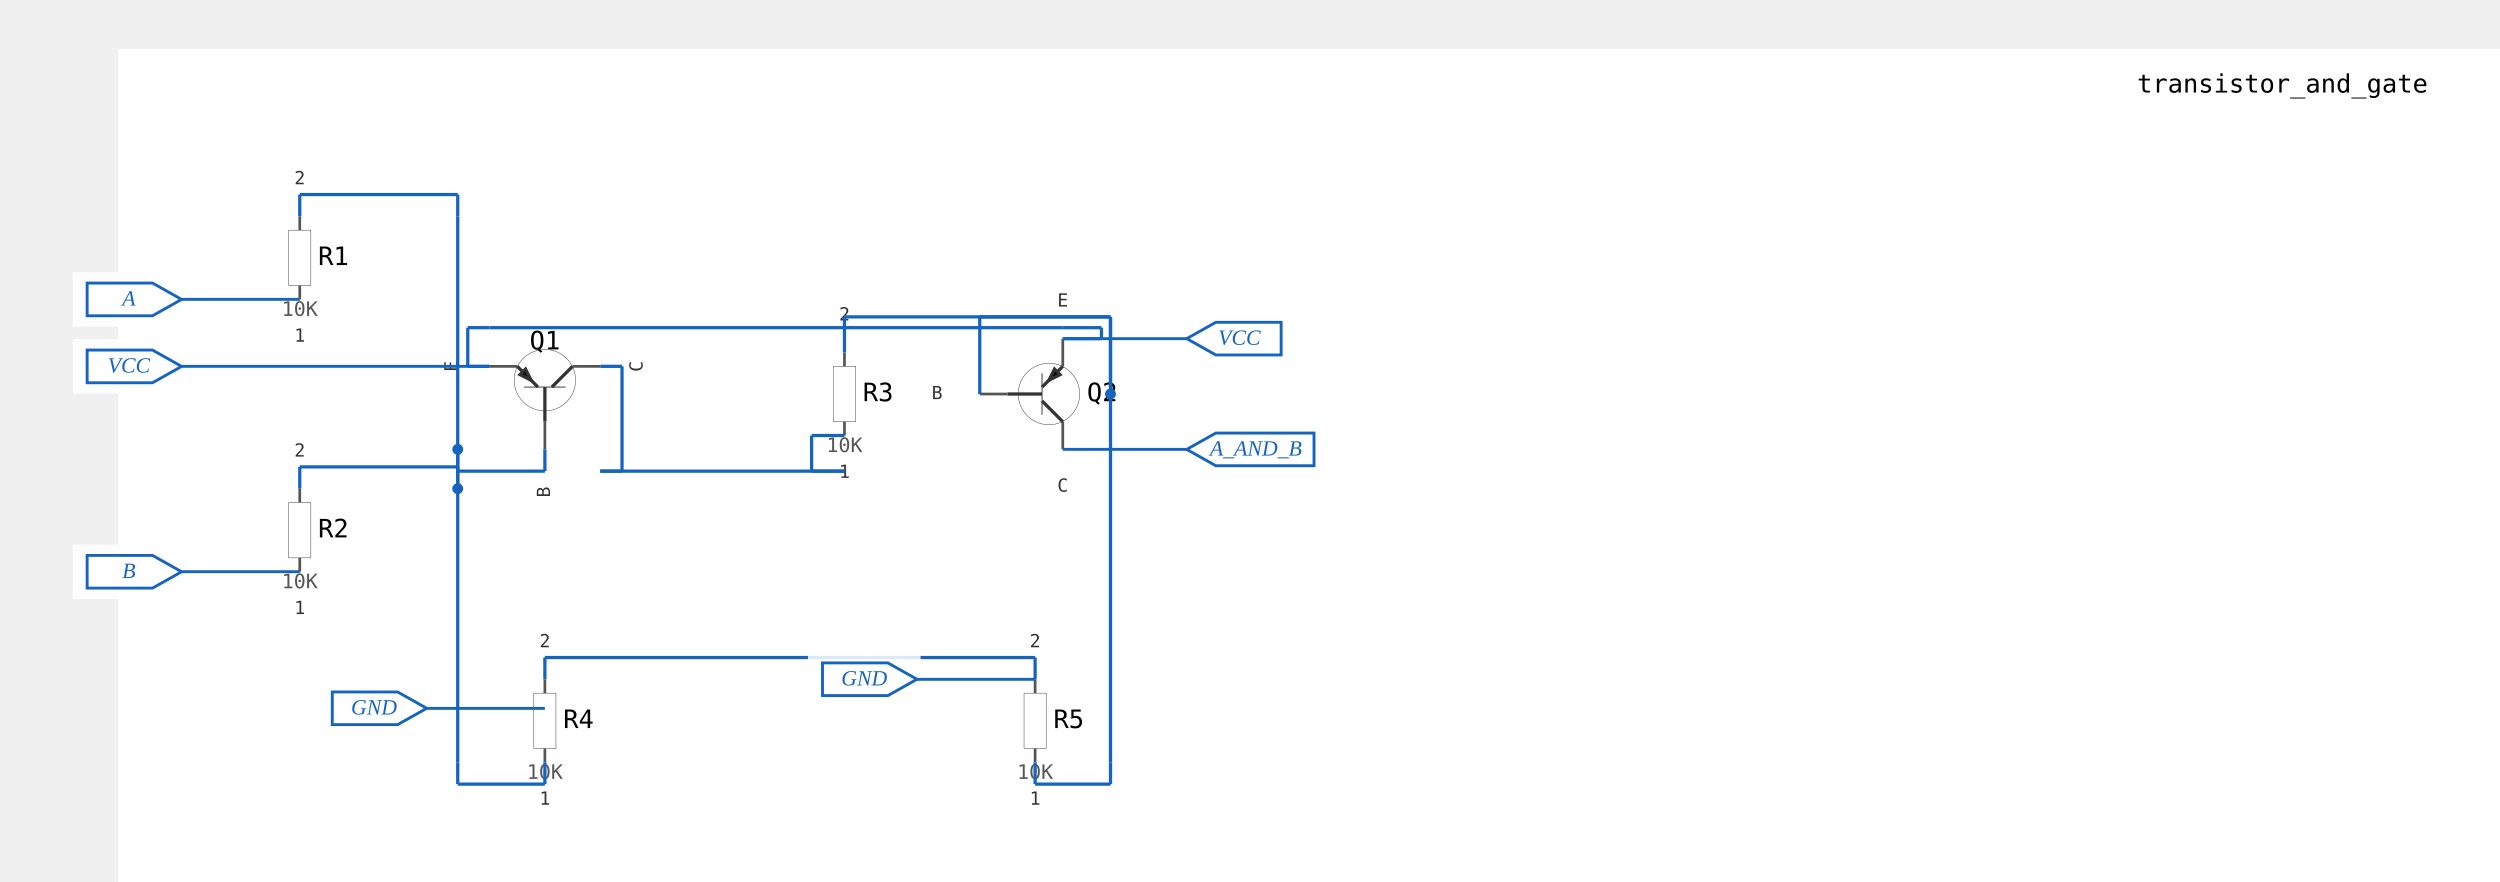
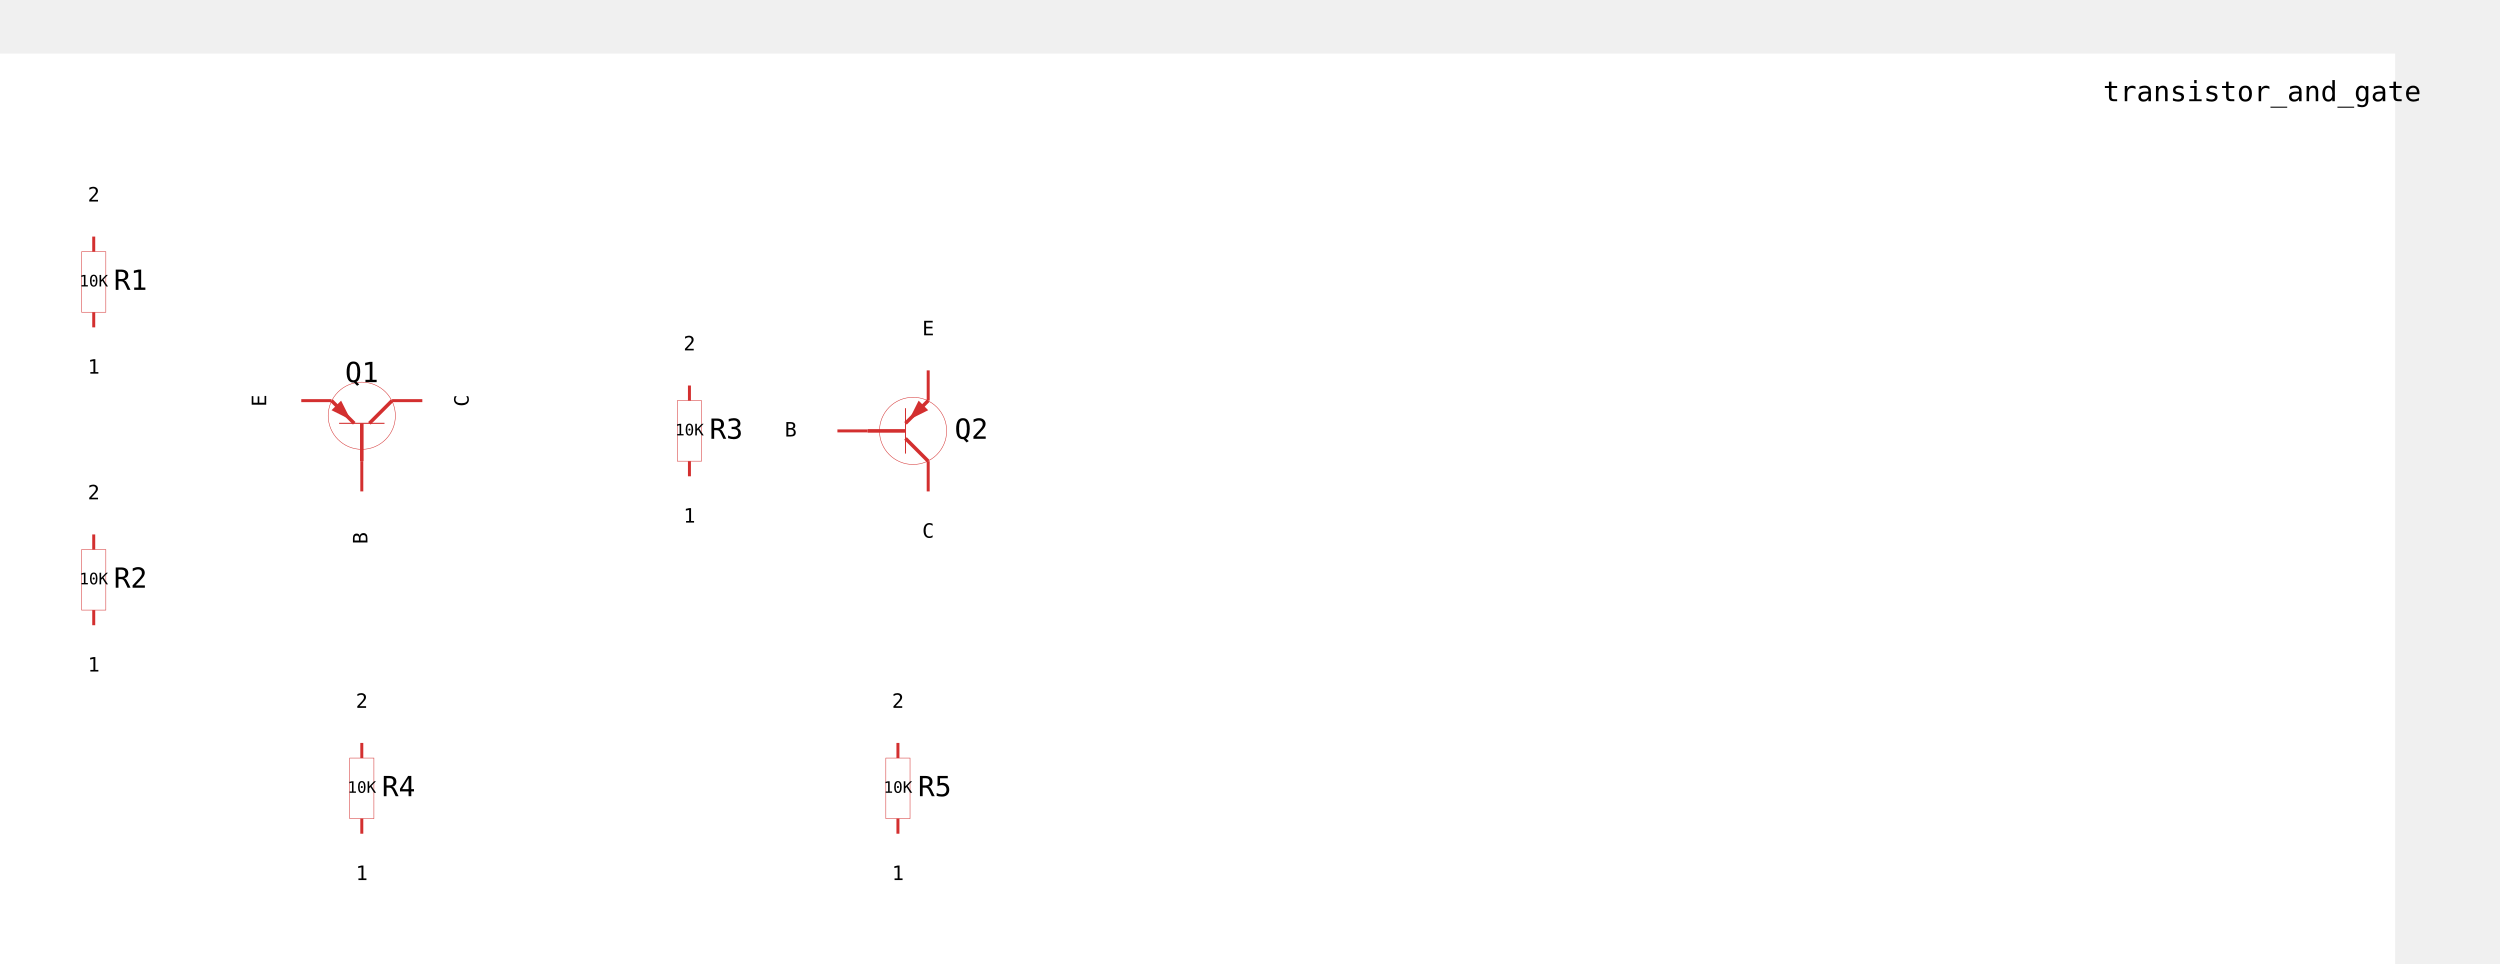
- <svg xmlns="http://www.w3.org/2000/svg" width="1652.3" height="582.5" viewBox="-65.1 -27.0 1376.9 485.4">
+ <svg xmlns="http://www.w3.org/2000/svg" width="1888.5" height="728.1" viewBox="52.8 -27.0 1259.0 485.4">
  <rect width="100%" height="100%" fill="#ffffff" />
  <text x="1192.0" y="20" font-size="14.0" font-family="monospace" fill="black" text-anchor="middle" dominant-baseline="middle">transistor_and_gate</text>
  <g transform="rotate(-90,235.000,190.000)">
-     <polyline points="219.76,190.0 238.81,190.0" stroke="#333" stroke-width="1.8" fill="none" />
-     <polyline points="238.81,201.43 238.81,178.57" stroke="#333" stroke-width="0.508" fill="none" />
-     <polyline points="238.81,193.81 250.24,205.24" stroke="#333" stroke-width="1.8" fill="none" />
-     <polyline points="238.81,186.19 250.24,174.76" stroke="#333" stroke-width="1.8" fill="none" />
-     <circle cx="242.62" cy="190.0" r="16.916" stroke="#333" stroke-width="0.254" fill="none" />
-     <polygon points="248.716,179.332 245.668,176.284 242.62,182.38 248.716,179.332" stroke="#333" stroke-width="1.8" fill="black" />
-     <line x1="219.76" y1="190.0" x2="204.52" y2="190.0" stroke="#555" stroke-width="1.5" />
-     <text x="184.02" y="190.0" font-size="10.0" font-family="monospace" fill="#333" text-anchor="end" dominant-baseline="middle">B</text>
-     <line x1="250.24" y1="205.24" x2="250.24" y2="220.48" stroke="#555" stroke-width="1.5" />
-     <text x="250.24" y="240.98" font-size="10.0" font-family="monospace" fill="#333" text-anchor="middle" dominant-baseline="middle">C</text>
-     <line x1="250.24" y1="174.76" x2="250.24" y2="159.52" stroke="#555" stroke-width="1.5" />
-     <text x="250.24" y="139.02" font-size="10.0" font-family="monospace" fill="#333" text-anchor="middle" dominant-baseline="middle">E</text>
+     <polyline points="219.76,190.0 238.81,190.0" stroke="#d32f2f" stroke-width="1.8" fill="none" />
+     <polyline points="238.81,201.43 238.81,178.57" stroke="#d32f2f" stroke-width="0.508" fill="none" />
+     <polyline points="238.81,193.81 250.24,205.24" stroke="#d32f2f" stroke-width="1.8" fill="none" />
+     <polyline points="238.81,186.19 250.24,174.76" stroke="#d32f2f" stroke-width="1.8" fill="none" />
+     <circle cx="242.62" cy="190.0" r="16.916" stroke="#d32f2f" stroke-width="0.254" fill="none" />
+     <polygon points="248.716,179.332 245.668,176.284 242.62,182.38 248.716,179.332" stroke="#d32f2f" stroke-width="1.8" fill="#d32f2f" />
+     <line x1="219.76" y1="190.0" x2="204.52" y2="190.0" stroke="#d32f2f" stroke-width="1.5" />
+     <text x="184.02" y="190.0" font-size="10.0" font-family="monospace" fill="#000000" text-anchor="end" dominant-baseline="middle">B</text>
+     <line x1="250.24" y1="205.24" x2="250.24" y2="220.48" stroke="#d32f2f" stroke-width="1.5" />
+     <text x="250.24" y="240.98" font-size="10.0" font-family="monospace" fill="#000000" text-anchor="middle" dominant-baseline="middle">C</text>
+     <line x1="250.24" y1="174.76" x2="250.24" y2="159.52" stroke="#d32f2f" stroke-width="1.5" />
+     <text x="250.24" y="139.02" font-size="10.0" font-family="monospace" fill="#000000" text-anchor="middle" dominant-baseline="middle">E</text>
  </g>
  <text x="235.0" y="161.464" font-size="14.0" font-family="monospace" fill="black" text-anchor="middle" dominant-baseline="middle">Q1</text>
-   <polyline points="489.76,190.0 508.81,190.0" stroke="#333" stroke-width="1.8" fill="none" />
-   <polyline points="508.81,201.43 508.81,178.57" stroke="#333" stroke-width="0.508" fill="none" />
-   <polyline points="508.81,193.81 520.24,205.24" stroke="#333" stroke-width="1.8" fill="none" />
-   <polyline points="508.81,186.19 520.24,174.76" stroke="#333" stroke-width="1.8" fill="none" />
-   <circle cx="512.62" cy="190.0" r="16.916" stroke="#333" stroke-width="0.254" fill="none" />
-   <polygon points="518.716,179.332 515.668,176.284 512.62,182.38 518.716,179.332" stroke="#333" stroke-width="1.8" fill="black" />
-   <line x1="489.76" y1="190.0" x2="474.52" y2="190.0" stroke="#555" stroke-width="1.5" />
-   <text x="454.02" y="190.0" font-size="10.0" font-family="monospace" fill="#333" text-anchor="end" dominant-baseline="middle">B</text>
-   <line x1="520.24" y1="205.24" x2="520.24" y2="220.48" stroke="#555" stroke-width="1.5" />
-   <text x="520.24" y="240.98" font-size="10.0" font-family="monospace" fill="#333" text-anchor="middle" dominant-baseline="middle">C</text>
-   <line x1="520.24" y1="174.76" x2="520.24" y2="159.52" stroke="#555" stroke-width="1.5" />
-   <text x="520.24" y="139.02" font-size="10.0" font-family="monospace" fill="#333" text-anchor="middle" dominant-baseline="middle">E</text>
+   <polyline points="489.76,190.0 508.81,190.0" stroke="#d32f2f" stroke-width="1.8" fill="none" />
+   <polyline points="508.81,201.43 508.81,178.57" stroke="#d32f2f" stroke-width="0.508" fill="none" />
+   <polyline points="508.81,193.81 520.24,205.24" stroke="#d32f2f" stroke-width="1.8" fill="none" />
+   <polyline points="508.81,186.19 520.24,174.76" stroke="#d32f2f" stroke-width="1.8" fill="none" />
+   <circle cx="512.62" cy="190.0" r="16.916" stroke="#d32f2f" stroke-width="0.254" fill="none" />
+   <polygon points="518.716,179.332 515.668,176.284 512.62,182.38 518.716,179.332" stroke="#d32f2f" stroke-width="1.8" fill="#d32f2f" />
+   <line x1="489.76" y1="190.0" x2="474.52" y2="190.0" stroke="#d32f2f" stroke-width="1.5" />
+   <text x="454.02" y="190.0" font-size="10.0" font-family="monospace" fill="#000000" text-anchor="end" dominant-baseline="middle">B</text>
+   <line x1="520.24" y1="205.24" x2="520.24" y2="220.48" stroke="#d32f2f" stroke-width="1.5" />
+   <text x="520.24" y="240.98" font-size="10.0" font-family="monospace" fill="#000000" text-anchor="middle" dominant-baseline="middle">C</text>
+   <line x1="520.24" y1="174.76" x2="520.24" y2="159.52" stroke="#d32f2f" stroke-width="1.5" />
+   <text x="520.24" y="139.02" font-size="10.0" font-family="monospace" fill="#000000" text-anchor="middle" dominant-baseline="middle">E</text>
  <text x="533.536" y="190.0" font-size="14.0" font-family="monospace" fill="black" text-anchor="start" dominant-baseline="middle">Q2</text>
-   <polygon points="93.904,99.76 106.096,99.76 106.096,130.24 93.904,130.24 93.904,99.76" stroke="#333" stroke-width="0.254" fill="none" />
-   <line x1="100.0" y1="130.24" x2="100.0" y2="137.86" stroke="#555" stroke-width="1.5" />
-   <text x="100.0" y="158.36" font-size="10.0" font-family="monospace" fill="#333" text-anchor="middle" dominant-baseline="middle">1</text>
-   <line x1="100.0" y1="99.76" x2="100.0" y2="92.14" stroke="#555" stroke-width="1.5" />
-   <text x="100.0" y="71.64" font-size="10.0" font-family="monospace" fill="#333" text-anchor="middle" dominant-baseline="middle">2</text>
+   <polygon points="93.904,99.76 106.096,99.76 106.096,130.24 93.904,130.24 93.904,99.76" stroke="#d32f2f" stroke-width="0.254" fill="none" />
+   <line x1="100.0" y1="130.24" x2="100.0" y2="137.86" stroke="#d32f2f" stroke-width="1.5" />
+   <text x="100.0" y="158.36" font-size="10.0" font-family="monospace" fill="#000000" text-anchor="middle" dominant-baseline="middle">1</text>
+   <line x1="100.0" y1="99.76" x2="100.0" y2="92.14" stroke="#d32f2f" stroke-width="1.5" />
+   <text x="100.0" y="71.64" font-size="10.0" font-family="monospace" fill="#000000" text-anchor="middle" dominant-baseline="middle">2</text>
  <text x="110.096" y="115.0" font-size="14.0" font-family="monospace" fill="black" text-anchor="start" dominant-baseline="middle">R1</text>
-   <text x="100.0" y="143.86" font-size="11.0" font-family="monospace" fill="#555" text-anchor="middle" dominant-baseline="middle">10K</text>
-   <polygon points="93.904,249.76 106.096,249.76 106.096,280.24 93.904,280.24 93.904,249.76" stroke="#333" stroke-width="0.254" fill="none" />
-   <line x1="100.0" y1="280.24" x2="100.0" y2="287.86" stroke="#555" stroke-width="1.5" />
-   <text x="100.0" y="308.36" font-size="10.0" font-family="monospace" fill="#333" text-anchor="middle" dominant-baseline="middle">1</text>
-   <line x1="100.0" y1="249.76" x2="100.0" y2="242.14" stroke="#555" stroke-width="1.5" />
-   <text x="100.0" y="221.64" font-size="10.0" font-family="monospace" fill="#333" text-anchor="middle" dominant-baseline="middle">2</text>
+   <text x="100.0" y="115.0" font-size="8.0" font-family="monospace" fill="#000000" text-anchor="middle" dominant-baseline="middle">10K</text>
+   <polygon points="93.904,249.76 106.096,249.76 106.096,280.24 93.904,280.24 93.904,249.76" stroke="#d32f2f" stroke-width="0.254" fill="none" />
+   <line x1="100.0" y1="280.24" x2="100.0" y2="287.86" stroke="#d32f2f" stroke-width="1.5" />
+   <text x="100.0" y="308.36" font-size="10.0" font-family="monospace" fill="#000000" text-anchor="middle" dominant-baseline="middle">1</text>
+   <line x1="100.0" y1="249.76" x2="100.0" y2="242.14" stroke="#d32f2f" stroke-width="1.5" />
+   <text x="100.0" y="221.64" font-size="10.0" font-family="monospace" fill="#000000" text-anchor="middle" dominant-baseline="middle">2</text>
  <text x="110.096" y="265.0" font-size="14.0" font-family="monospace" fill="black" text-anchor="start" dominant-baseline="middle">R2</text>
-   <text x="100.0" y="293.86" font-size="11.0" font-family="monospace" fill="#555" text-anchor="middle" dominant-baseline="middle">10K</text>
-   <polygon points="393.904,174.76 406.096,174.76 406.096,205.24 393.904,205.24 393.904,174.76" stroke="#333" stroke-width="0.254" fill="none" />
-   <line x1="400.0" y1="205.24" x2="400.0" y2="212.86" stroke="#555" stroke-width="1.5" />
-   <text x="400.0" y="233.36" font-size="10.0" font-family="monospace" fill="#333" text-anchor="middle" dominant-baseline="middle">1</text>
-   <line x1="400.0" y1="174.76" x2="400.0" y2="167.14" stroke="#555" stroke-width="1.5" />
-   <text x="400.0" y="146.64" font-size="10.0" font-family="monospace" fill="#333" text-anchor="middle" dominant-baseline="middle">2</text>
+   <text x="100.0" y="265.0" font-size="8.0" font-family="monospace" fill="#000000" text-anchor="middle" dominant-baseline="middle">10K</text>
+   <polygon points="393.904,174.76 406.096,174.76 406.096,205.24 393.904,205.24 393.904,174.76" stroke="#d32f2f" stroke-width="0.254" fill="none" />
+   <line x1="400.0" y1="205.24" x2="400.0" y2="212.86" stroke="#d32f2f" stroke-width="1.5" />
+   <text x="400.0" y="233.36" font-size="10.0" font-family="monospace" fill="#000000" text-anchor="middle" dominant-baseline="middle">1</text>
+   <line x1="400.0" y1="174.76" x2="400.0" y2="167.14" stroke="#d32f2f" stroke-width="1.5" />
+   <text x="400.0" y="146.64" font-size="10.0" font-family="monospace" fill="#000000" text-anchor="middle" dominant-baseline="middle">2</text>
  <text x="410.096" y="190.0" font-size="14.0" font-family="monospace" fill="black" text-anchor="start" dominant-baseline="middle">R3</text>
-   <text x="400.0" y="218.86" font-size="11.0" font-family="monospace" fill="#555" text-anchor="middle" dominant-baseline="middle">10K</text>
-   <polygon points="228.904,354.76 241.096,354.76 241.096,385.24 228.904,385.24 228.904,354.76" stroke="#333" stroke-width="0.254" fill="none" />
-   <line x1="235.0" y1="385.24" x2="235.0" y2="392.86" stroke="#555" stroke-width="1.5" />
-   <text x="235.0" y="413.36" font-size="10.0" font-family="monospace" fill="#333" text-anchor="middle" dominant-baseline="middle">1</text>
-   <line x1="235.0" y1="354.76" x2="235.0" y2="347.14" stroke="#555" stroke-width="1.5" />
-   <text x="235.0" y="326.64" font-size="10.0" font-family="monospace" fill="#333" text-anchor="middle" dominant-baseline="middle">2</text>
+   <text x="400.0" y="190.0" font-size="8.0" font-family="monospace" fill="#000000" text-anchor="middle" dominant-baseline="middle">10K</text>
+   <polygon points="228.904,354.76 241.096,354.76 241.096,385.24 228.904,385.24 228.904,354.76" stroke="#d32f2f" stroke-width="0.254" fill="none" />
+   <line x1="235.0" y1="385.24" x2="235.0" y2="392.86" stroke="#d32f2f" stroke-width="1.5" />
+   <text x="235.0" y="413.36" font-size="10.0" font-family="monospace" fill="#000000" text-anchor="middle" dominant-baseline="middle">1</text>
+   <line x1="235.0" y1="354.76" x2="235.0" y2="347.14" stroke="#d32f2f" stroke-width="1.5" />
+   <text x="235.0" y="326.64" font-size="10.0" font-family="monospace" fill="#000000" text-anchor="middle" dominant-baseline="middle">2</text>
  <text x="245.096" y="370.0" font-size="14.0" font-family="monospace" fill="black" text-anchor="start" dominant-baseline="middle">R4</text>
-   <text x="235.0" y="398.86" font-size="11.0" font-family="monospace" fill="#555" text-anchor="middle" dominant-baseline="middle">10K</text>
-   <polygon points="498.904,354.76 511.096,354.76 511.096,385.24 498.904,385.24 498.904,354.76" stroke="#333" stroke-width="0.254" fill="none" />
-   <line x1="505.0" y1="385.24" x2="505.0" y2="392.86" stroke="#555" stroke-width="1.5" />
-   <text x="505.0" y="413.36" font-size="10.0" font-family="monospace" fill="#333" text-anchor="middle" dominant-baseline="middle">1</text>
-   <line x1="505.0" y1="354.76" x2="505.0" y2="347.14" stroke="#555" stroke-width="1.5" />
-   <text x="505.0" y="326.64" font-size="10.0" font-family="monospace" fill="#333" text-anchor="middle" dominant-baseline="middle">2</text>
+   <text x="235.0" y="370.0" font-size="8.0" font-family="monospace" fill="#000000" text-anchor="middle" dominant-baseline="middle">10K</text>
+   <polygon points="498.904,354.76 511.096,354.76 511.096,385.24 498.904,385.24 498.904,354.76" stroke="#d32f2f" stroke-width="0.254" fill="none" />
+   <line x1="505.0" y1="385.24" x2="505.0" y2="392.86" stroke="#d32f2f" stroke-width="1.5" />
+   <text x="505.0" y="413.36" font-size="10.0" font-family="monospace" fill="#000000" text-anchor="middle" dominant-baseline="middle">1</text>
+   <line x1="505.0" y1="354.76" x2="505.0" y2="347.14" stroke="#d32f2f" stroke-width="1.5" />
+   <text x="505.0" y="326.64" font-size="10.0" font-family="monospace" fill="#000000" text-anchor="middle" dominant-baseline="middle">2</text>
  <text x="515.096" y="370.0" font-size="14.0" font-family="monospace" fill="black" text-anchor="start" dominant-baseline="middle">R5</text>
-   <text x="505.0" y="398.86" font-size="11.0" font-family="monospace" fill="#555" text-anchor="middle" dominant-baseline="middle">10K</text>
-   <line x1="204.52" y1="174.76" x2="192.52" y2="174.76" stroke="#1565c0" stroke-width="1.8" />
-   <line x1="192.52" y1="174.76" x2="192.52" y2="153.464" stroke="#1565c0" stroke-width="1.8" />
-   <line x1="192.52" y1="153.464" x2="204.52" y2="153.464" stroke="#1565c0" stroke-width="1.8" />
-   <line x1="204.52" y1="153.464" x2="520.24" y2="153.464" stroke="#1565c0" stroke-width="1.8" />
-   <line x1="520.24" y1="153.464" x2="541.536" y2="153.464" stroke="#1565c0" stroke-width="1.8" />
-   <line x1="541.536" y1="153.464" x2="541.536" y2="159.52" stroke="#1565c0" stroke-width="1.8" />
-   <line x1="541.536" y1="159.52" x2="520.24" y2="159.52" stroke="#1565c0" stroke-width="1.8" />
-   <line x1="265.48" y1="174.76" x2="277.48" y2="174.76" stroke="#1565c0" stroke-width="1.8" />
-   <line x1="277.48" y1="174.76" x2="277.48" y2="232.48" stroke="#1565c0" stroke-width="1.8" />
-   <line x1="277.48" y1="232.48" x2="265.48" y2="232.48" stroke="#1565c0" stroke-width="1.8" />
-   <line x1="265.48" y1="232.48" x2="400.0" y2="232.48" stroke="#1565c0" stroke-width="1.8" />
-   <line x1="400.0" y1="232.48" x2="381.904" y2="232.48" stroke="#1565c0" stroke-width="1.8" />
-   <line x1="381.904" y1="232.48" x2="381.904" y2="212.86" stroke="#1565c0" stroke-width="1.8" />
-   <line x1="381.904" y1="212.86" x2="400.0" y2="212.86" stroke="#1565c0" stroke-width="1.8" />
-   <line x1="235.0" y1="347.14" x2="235.0" y2="335.14" stroke="#1565c0" stroke-width="1.8" />
-   <line x1="235.0" y1="335.14" x2="505.0" y2="335.14" stroke="#1565c0" stroke-width="1.8" />
-   <line x1="505.0" y1="335.14" x2="505.0" y2="347.14" stroke="#1565c0" stroke-width="1.8" />
-   <line x1="546.52" y1="167.14" x2="546.52" y2="392.86" stroke="#1565c0" stroke-width="1.8" />
-   <line x1="474.52" y1="190.0" x2="474.52" y2="147.52" stroke="#1565c0" stroke-width="1.8" />
-   <line x1="474.52" y1="147.52" x2="546.52" y2="147.52" stroke="#1565c0" stroke-width="1.8" />
-   <line x1="546.52" y1="147.52" x2="546.52" y2="190.0" stroke="#1565c0" stroke-width="1.8" />
-   <line x1="400.0" y1="167.14" x2="400.0" y2="147.52" stroke="#1565c0" stroke-width="1.8" />
-   <line x1="400.0" y1="147.52" x2="546.52" y2="147.52" stroke="#1565c0" stroke-width="1.8" />
-   <line x1="546.52" y1="147.52" x2="546.52" y2="167.14" stroke="#1565c0" stroke-width="1.8" />
-   <line x1="505.0" y1="392.86" x2="505.0" y2="404.86" stroke="#1565c0" stroke-width="1.8" />
-   <line x1="505.0" y1="404.86" x2="546.52" y2="404.86" stroke="#1565c0" stroke-width="1.8" />
-   <line x1="546.52" y1="404.86" x2="546.52" y2="392.86" stroke="#1565c0" stroke-width="1.8" />
-   <circle cx="546.52" cy="190.0" r="3.0" stroke="#1565c0" stroke-width="0" fill="#1565c0" />
-   <line x1="187.0" y1="92.14" x2="187.0" y2="392.86" stroke="#1565c0" stroke-width="1.8" />
-   <line x1="235.0" y1="220.48" x2="235.0" y2="232.48" stroke="#1565c0" stroke-width="1.8" />
-   <line x1="235.0" y1="232.48" x2="187.0" y2="232.48" stroke="#1565c0" stroke-width="1.8" />
-   <line x1="187.0" y1="232.48" x2="187.0" y2="220.48" stroke="#1565c0" stroke-width="1.8" />
-   <line x1="100.0" y1="92.14" x2="100.0" y2="80.14" stroke="#1565c0" stroke-width="1.8" />
-   <line x1="100.0" y1="80.14" x2="187.0" y2="80.14" stroke="#1565c0" stroke-width="1.8" />
-   <line x1="187.0" y1="80.14" x2="187.0" y2="92.14" stroke="#1565c0" stroke-width="1.8" />
-   <line x1="100.0" y1="242.14" x2="100.0" y2="230.14" stroke="#1565c0" stroke-width="1.8" />
-   <line x1="100.0" y1="230.14" x2="187.0" y2="230.14" stroke="#1565c0" stroke-width="1.8" />
-   <line x1="187.0" y1="230.14" x2="187.0" y2="242.14" stroke="#1565c0" stroke-width="1.8" />
-   <line x1="235.0" y1="392.86" x2="235.0" y2="404.86" stroke="#1565c0" stroke-width="1.8" />
-   <line x1="235.0" y1="404.86" x2="187.0" y2="404.86" stroke="#1565c0" stroke-width="1.8" />
-   <line x1="187.0" y1="404.86" x2="187.0" y2="392.86" stroke="#1565c0" stroke-width="1.8" />
-   <circle cx="187.0" cy="220.48" r="3.0" stroke="#1565c0" stroke-width="0" fill="#1565c0" />
-   <circle cx="187.0" cy="242.14" r="3.0" stroke="#1565c0" stroke-width="0" fill="#1565c0" />
-   <rect x="-25.1" y="122.9" width="62.0" height="30.0" fill="white" opacity="0.85" />
-   <line x1="100.0" y1="137.86" x2="34.904" y2="137.86" stroke="#1565c0" stroke-width="1.6" />
-   <path d="M -17.1 128.9 L 18.9 128.9 L 34.9 137.9 L 18.9 146.9 L -17.1 146.9 Z" fill="#ffffff" stroke="#1565c0" stroke-width="1.6" />
-   <text x="5.9" y="137.9" font-size="12.0" fill="#1565c0" text-anchor="middle" dominant-baseline="middle" font-style="italic">A</text>
-   <rect x="-25.1" y="272.9" width="62.0" height="30.0" fill="white" opacity="0.85" />
-   <line x1="100.0" y1="287.86" x2="34.904" y2="287.86" stroke="#1565c0" stroke-width="1.6" />
-   <path d="M -17.1 278.9 L 18.9 278.9 L 34.9 287.9 L 18.9 296.9 L -17.1 296.9 Z" fill="#ffffff" stroke="#1565c0" stroke-width="1.6" />
-   <text x="5.9" y="287.9" font-size="12.0" fill="#1565c0" text-anchor="middle" dominant-baseline="middle" font-style="italic">B</text>
-   <rect x="-25.1" y="159.8" width="62.0" height="30.0" fill="white" opacity="0.85" />
-   <line x1="204.52" y1="174.76" x2="34.904" y2="174.76" stroke="#1565c0" stroke-width="1.6" />
-   <path d="M -17.1 165.8 L 18.9 165.8 L 34.9 174.8 L 18.9 183.8 L -17.1 183.8 Z" fill="#ffffff" stroke="#1565c0" stroke-width="1.6" />
-   <text x="5.9" y="174.8" font-size="12.0" fill="#1565c0" text-anchor="middle" dominant-baseline="middle" font-style="italic">VCC</text>
-   <rect x="586.5" y="144.5" width="62.0" height="30.0" fill="white" opacity="0.85" />
-   <line x1="520.24" y1="159.52" x2="588.536" y2="159.52" stroke="#1565c0" stroke-width="1.6" />
-   <path d="M 640.5 150.5 L 604.5 150.5 L 588.5 159.5 L 604.5 168.5 L 640.5 168.5 Z" fill="#ffffff" stroke="#1565c0" stroke-width="1.6" />
-   <text x="617.5" y="159.5" font-size="12.0" fill="#1565c0" text-anchor="middle" dominant-baseline="middle" font-style="italic">VCC</text>
-   <rect x="109.9" y="348.1" width="62.0" height="30.0" fill="white" opacity="0.85" />
-   <line x1="235.0" y1="363.14" x2="169.904" y2="363.14" stroke="#1565c0" stroke-width="1.6" />
-   <path d="M 117.9 354.1 L 153.9 354.1 L 169.9 363.1 L 153.9 372.1 L 117.9 372.1 Z" fill="#ffffff" stroke="#1565c0" stroke-width="1.6" />
-   <text x="140.9" y="363.1" font-size="12.0" fill="#1565c0" text-anchor="middle" dominant-baseline="middle" font-style="italic">GND</text>
-   <rect x="379.9" y="332.1" width="62.0" height="30.0" fill="white" opacity="0.85" />
-   <line x1="505.0" y1="347.14" x2="439.904" y2="347.14" stroke="#1565c0" stroke-width="1.6" />
-   <path d="M 387.9 338.1 L 423.9 338.1 L 439.9 347.1 L 423.9 356.1 L 387.9 356.1 Z" fill="#ffffff" stroke="#1565c0" stroke-width="1.6" />
-   <text x="410.9" y="347.1" font-size="12.0" fill="#1565c0" text-anchor="middle" dominant-baseline="middle" font-style="italic">GND</text>
-   <rect x="586.5" y="205.5" width="80.1" height="30.0" fill="white" opacity="0.85" />
-   <line x1="520.24" y1="220.48" x2="588.536" y2="220.48" stroke="#1565c0" stroke-width="1.6" />
-   <path d="M 658.6 211.5 L 604.5 211.5 L 588.5 220.5 L 604.5 229.5 L 658.6 229.5 Z" fill="#ffffff" stroke="#1565c0" stroke-width="1.6" />
-   <text x="626.6" y="220.5" font-size="12.0" fill="#1565c0" text-anchor="middle" dominant-baseline="middle" font-style="italic">A_AND_B</text>
+   <text x="505.0" y="370.0" font-size="8.0" font-family="monospace" fill="#000000" text-anchor="middle" dominant-baseline="middle">10K</text>
</svg>
